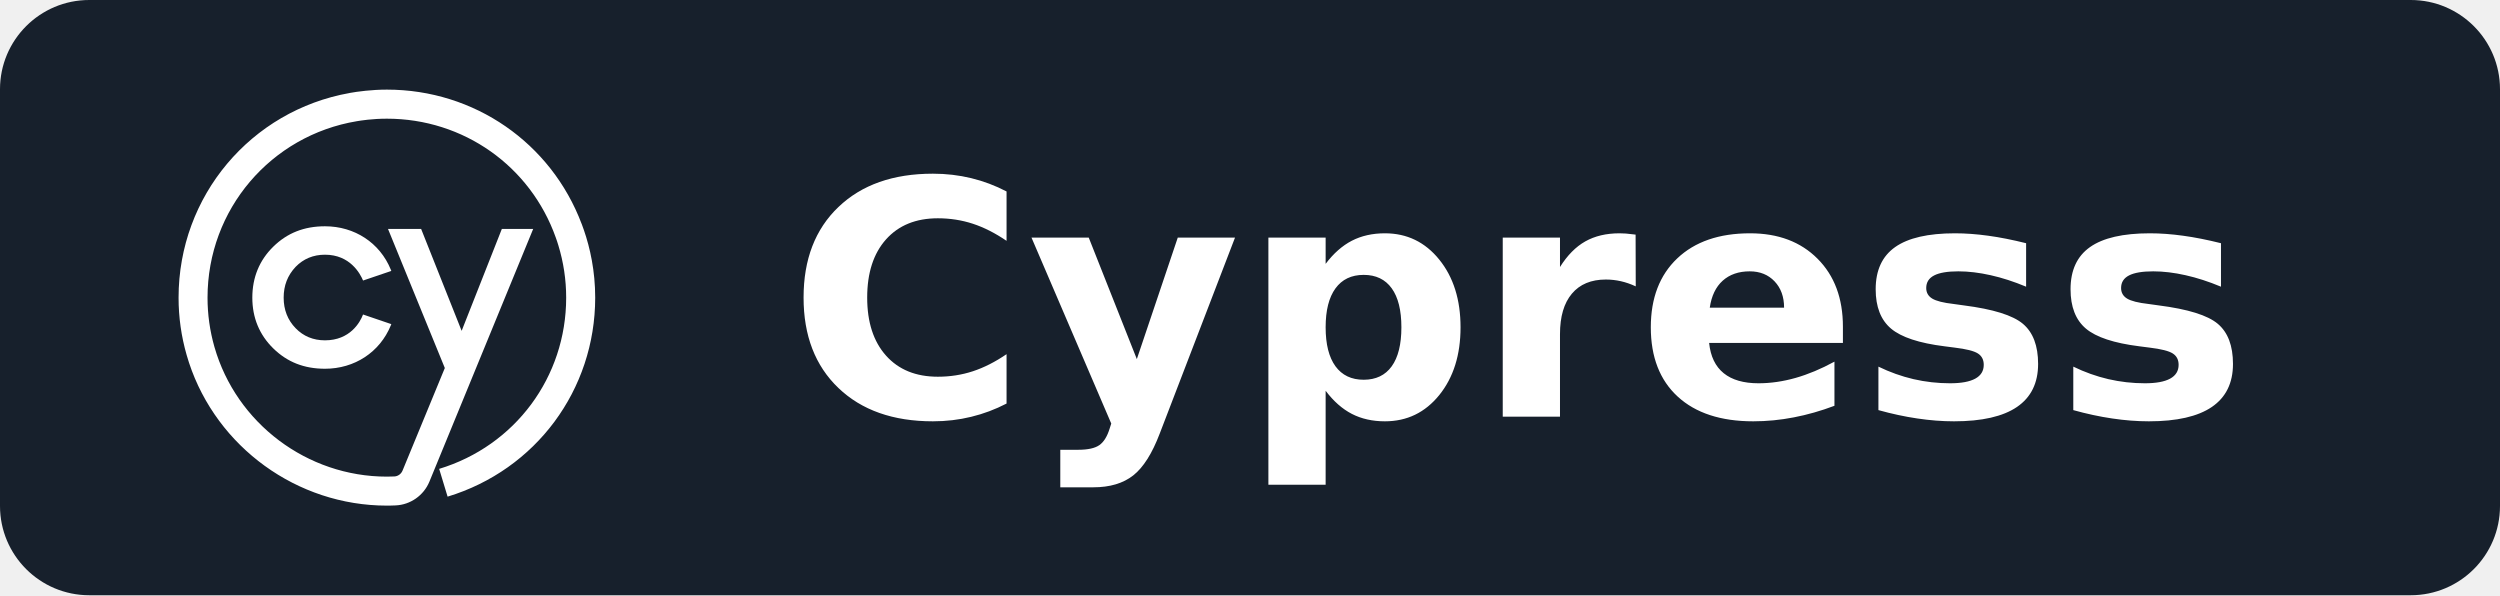
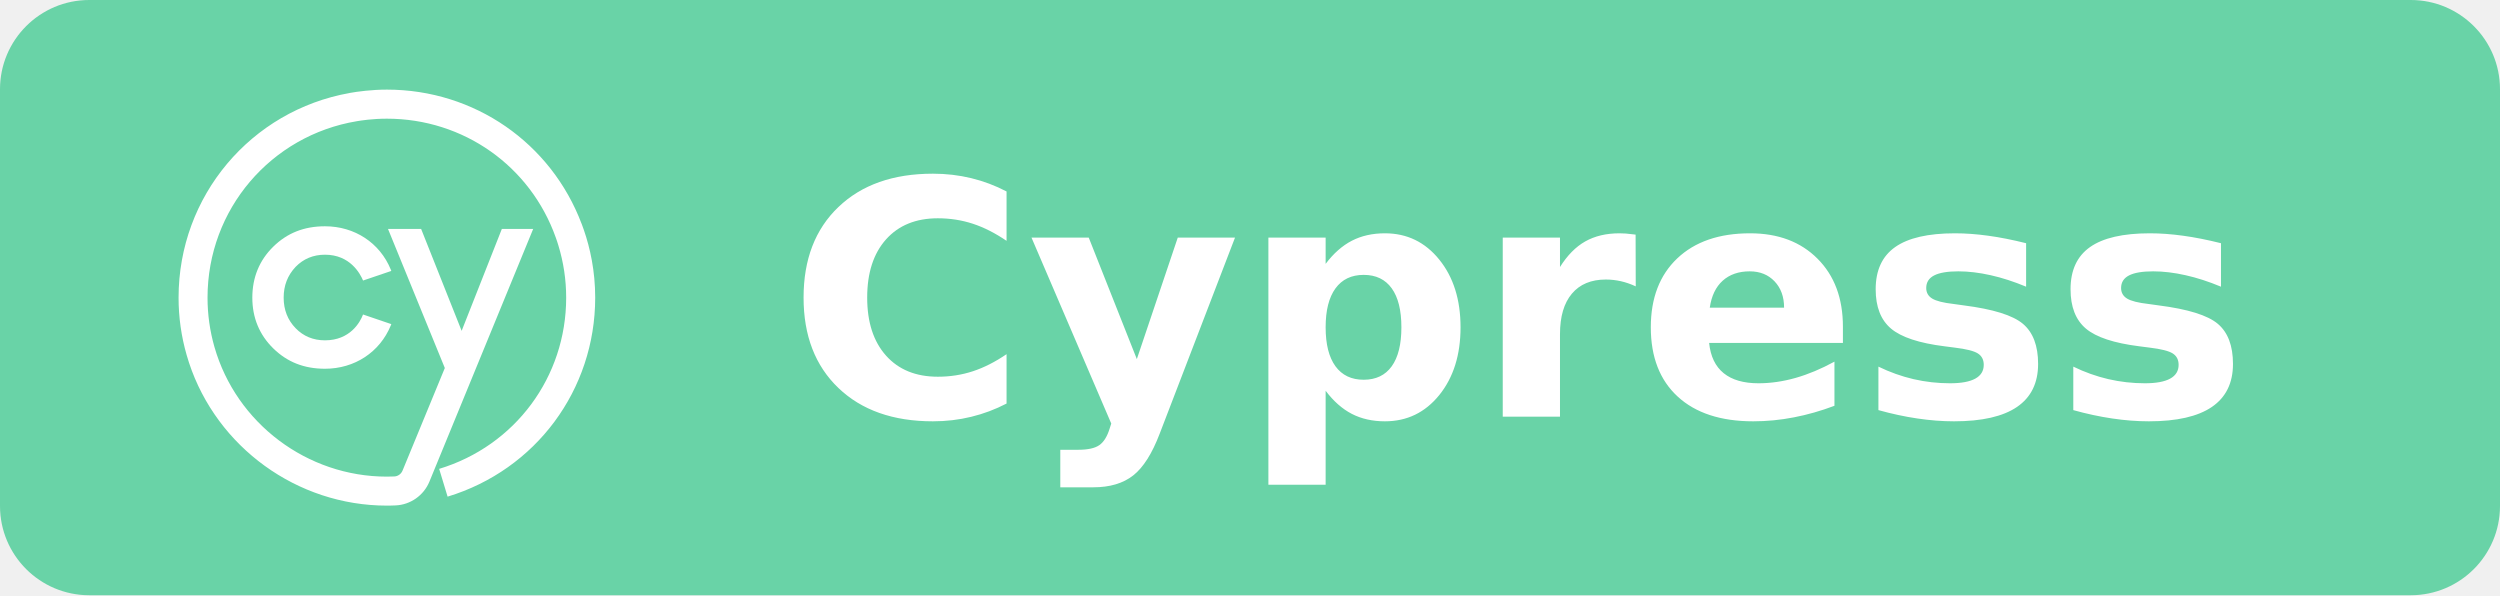
<svg xmlns="http://www.w3.org/2000/svg" viewBox="0 0 84 20" role="img" aria-label="Cypress">
-   <rect width="84" height="20" fill="#17202C" rx="3" />
+   <rect width="84" height="20" fill="#69d3a7" rx="3" />
  <g fill="#fff" text-anchor="middle" font-family="Verdana,Geneva,DejaVu Sans,sans-serif" text-rendering="geometricPrecision" font-size="110">
    <g transform="translate(6, 3)">
      <svg x="0" y="0" width="14" height="14" role="img" viewBox="0 0 24 24">
        <path d="M11.998.019c-.864 0-1.682.11-2.144.193v.002C4.173 1.228 0 6.137 0 12.002c0 1.127.157 2.233.465 3.303.039.145.091.299.137.447 1.607 4.865 6.224 8.226 11.393 8.229.065 0 .252-0.0.502-.012.856-.035 1.623-.573 1.951-1.369l.474-1.154L20.426 8.043H18.621l-2.316 5.871-2.334-5.871h-1.908l3.273 8.012c-.811 1.97-1.625 3.939-2.436 5.91-.081.195-.266.328-.473.336-.144.005-.285.01-.432.01-4.585 0-8.667-3.07-9.928-7.465a10.306 10.306 0 0 1-.399-2.844c0-5.089 3.652-9.34 8.604-10.164.221-.037.888-.145 1.725-.145 4.417 0 8.269 2.732 9.73 6.848.056.144.098.293.146.44.299.975.453 1.989.453 3.022 0 4.57-2.941 8.533-7.316 9.861l.486 1.6c5.085-1.546 8.499-6.152 8.502-11.459 0-1.549-.298-2.871-.65-3.893-.043-.121-.087-.242-.131-.363h-.002C21.458 3.095 17.044.019 11.998.019ZM8.434 7.891c-1.2 0-2.175.385-2.981 1.176-.801.786-1.205 1.774-1.205 2.936 0 1.154.407 2.137 1.205 2.92.806.791 1.781 1.174 2.981 1.174 1.705 0 3.156-.955 3.787-2.488l.033-.082-1.629-.555c-.168.456-.755 1.488-2.191 1.488-.674 0-1.244-.234-1.693-.699-.457-.47-.688-1.063-.688-1.758 0-.7.225-1.281.688-1.774.452-.465 1.019-.701 1.693-.701 1.438 0 2.024 1.081 2.193 1.488l1.627-.553-.033-.084c-.629-1.536-2.082-2.488-3.787-2.488Z" />
      </svg>
    </g>
    <text x="510" y="140" transform="scale(.1)" font-weight="bold">Cypress</text>
  </g>
</svg>
